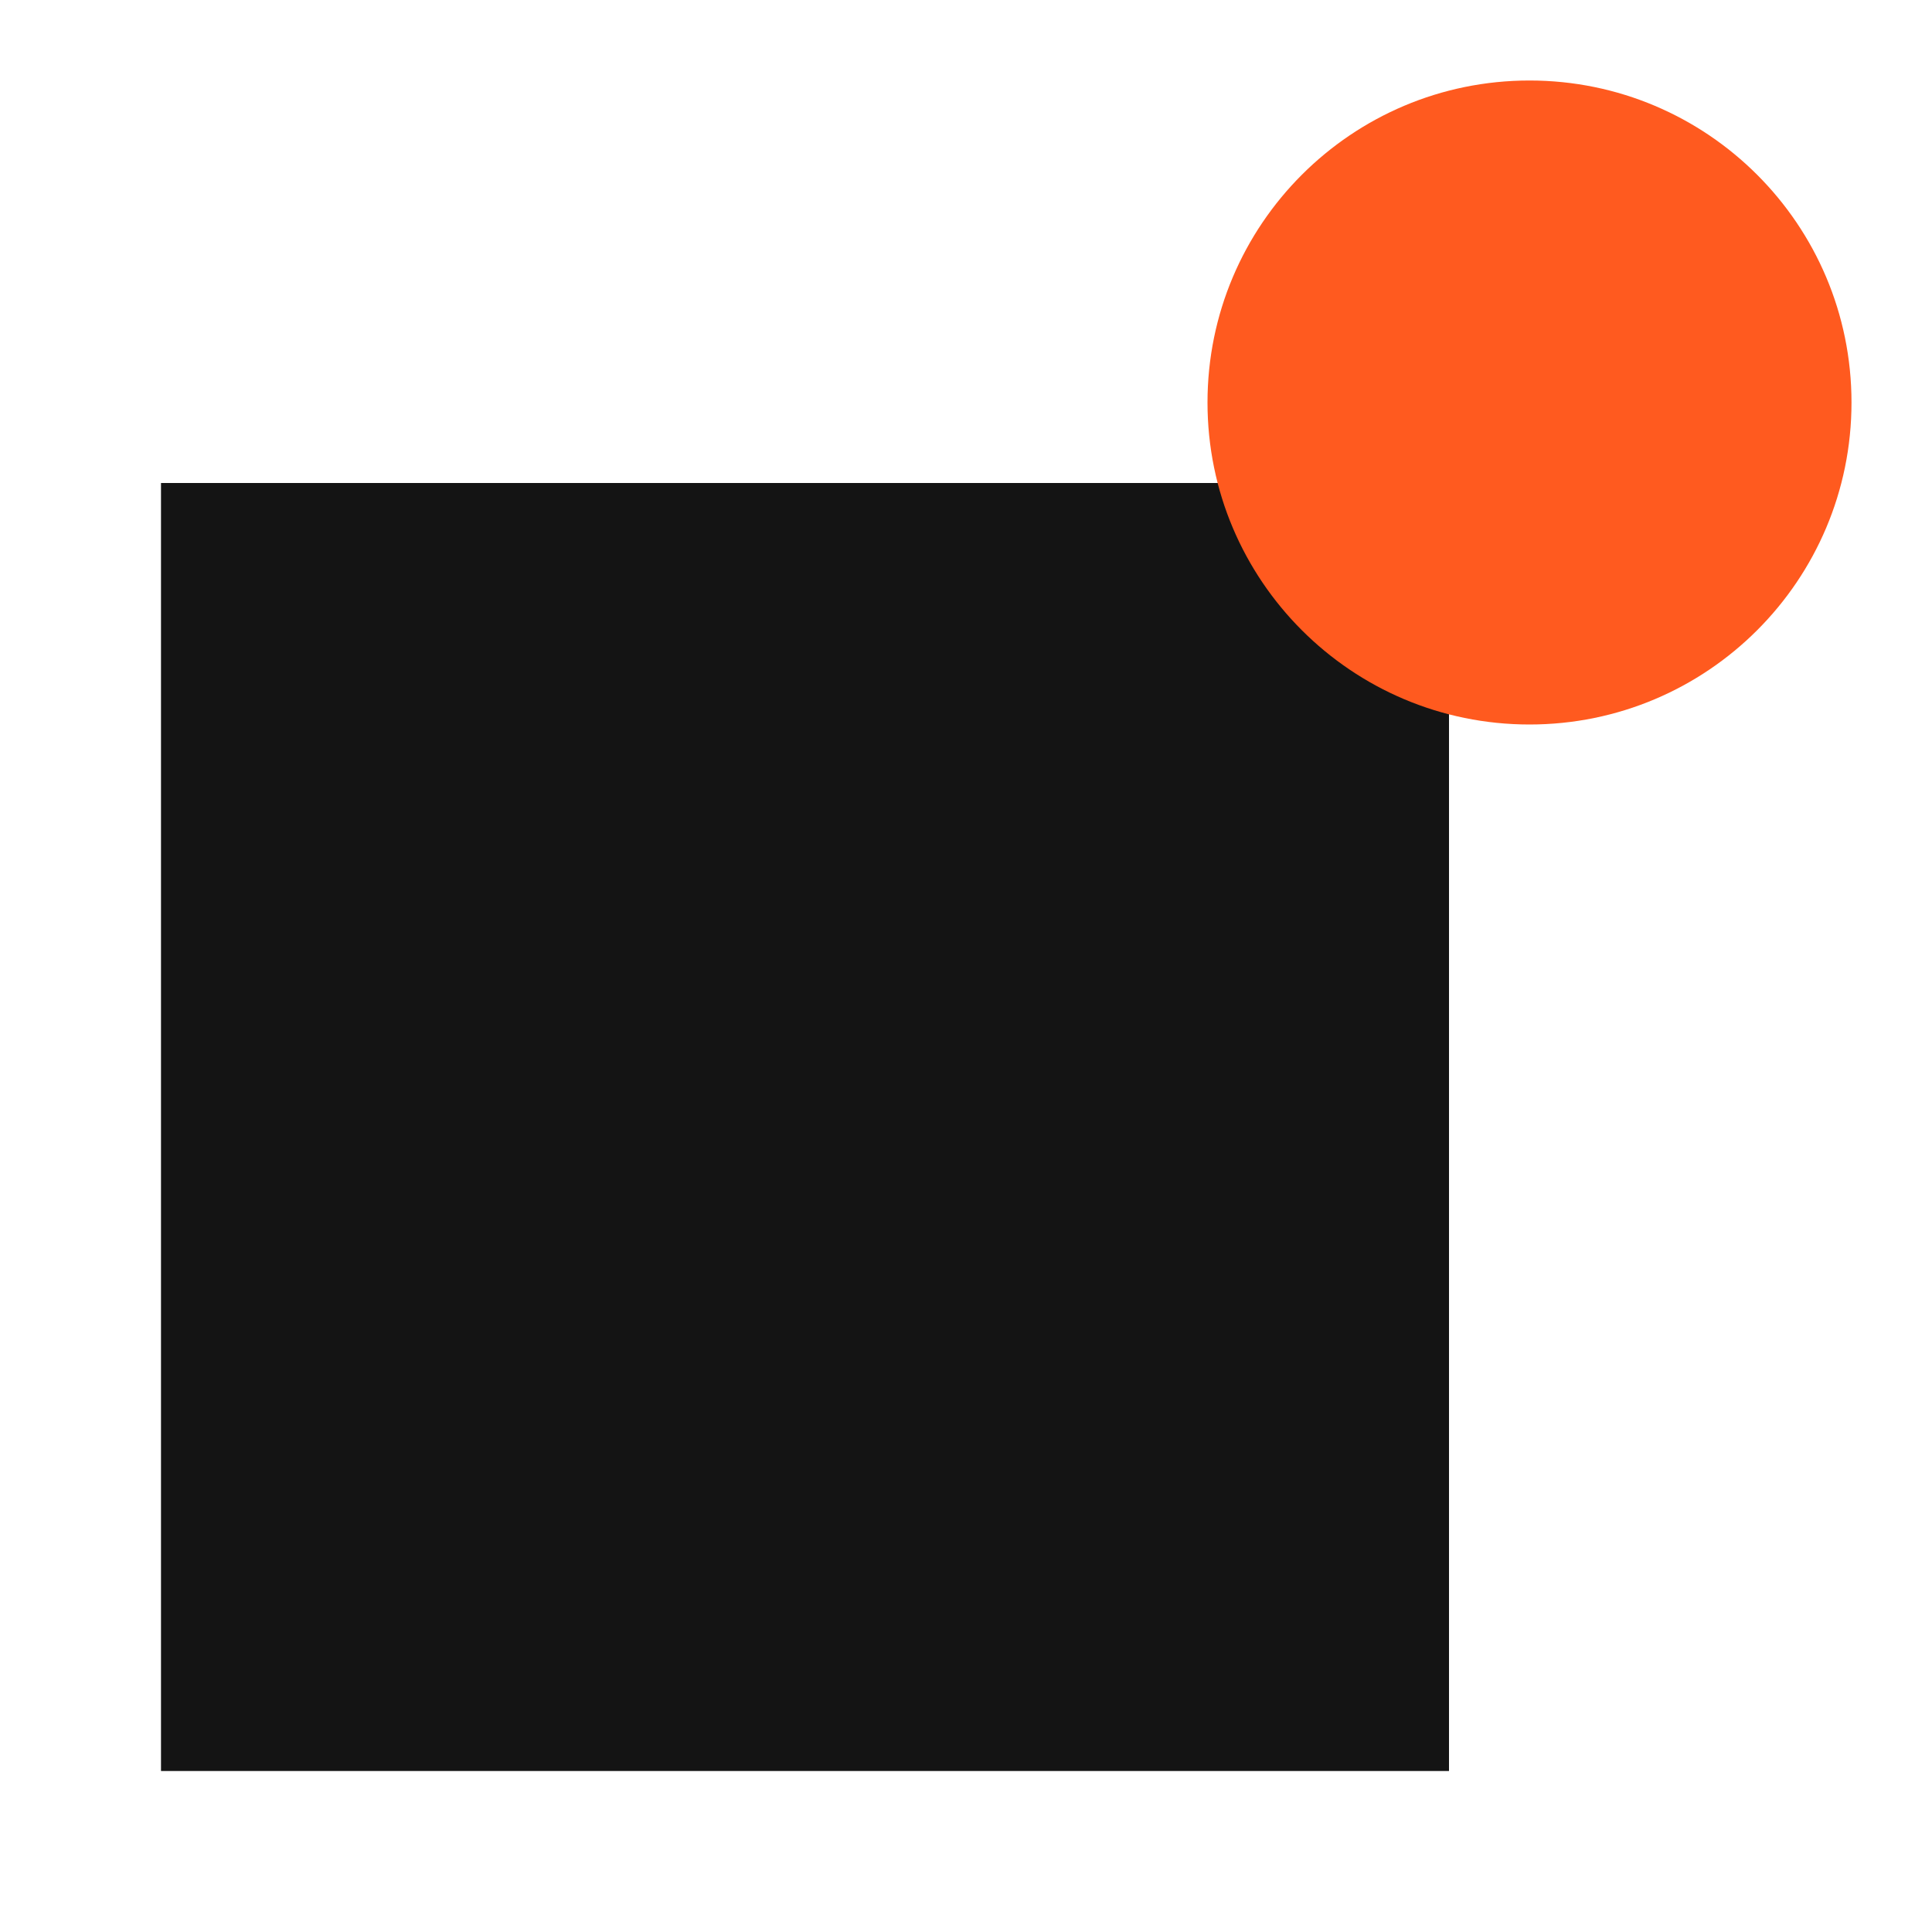
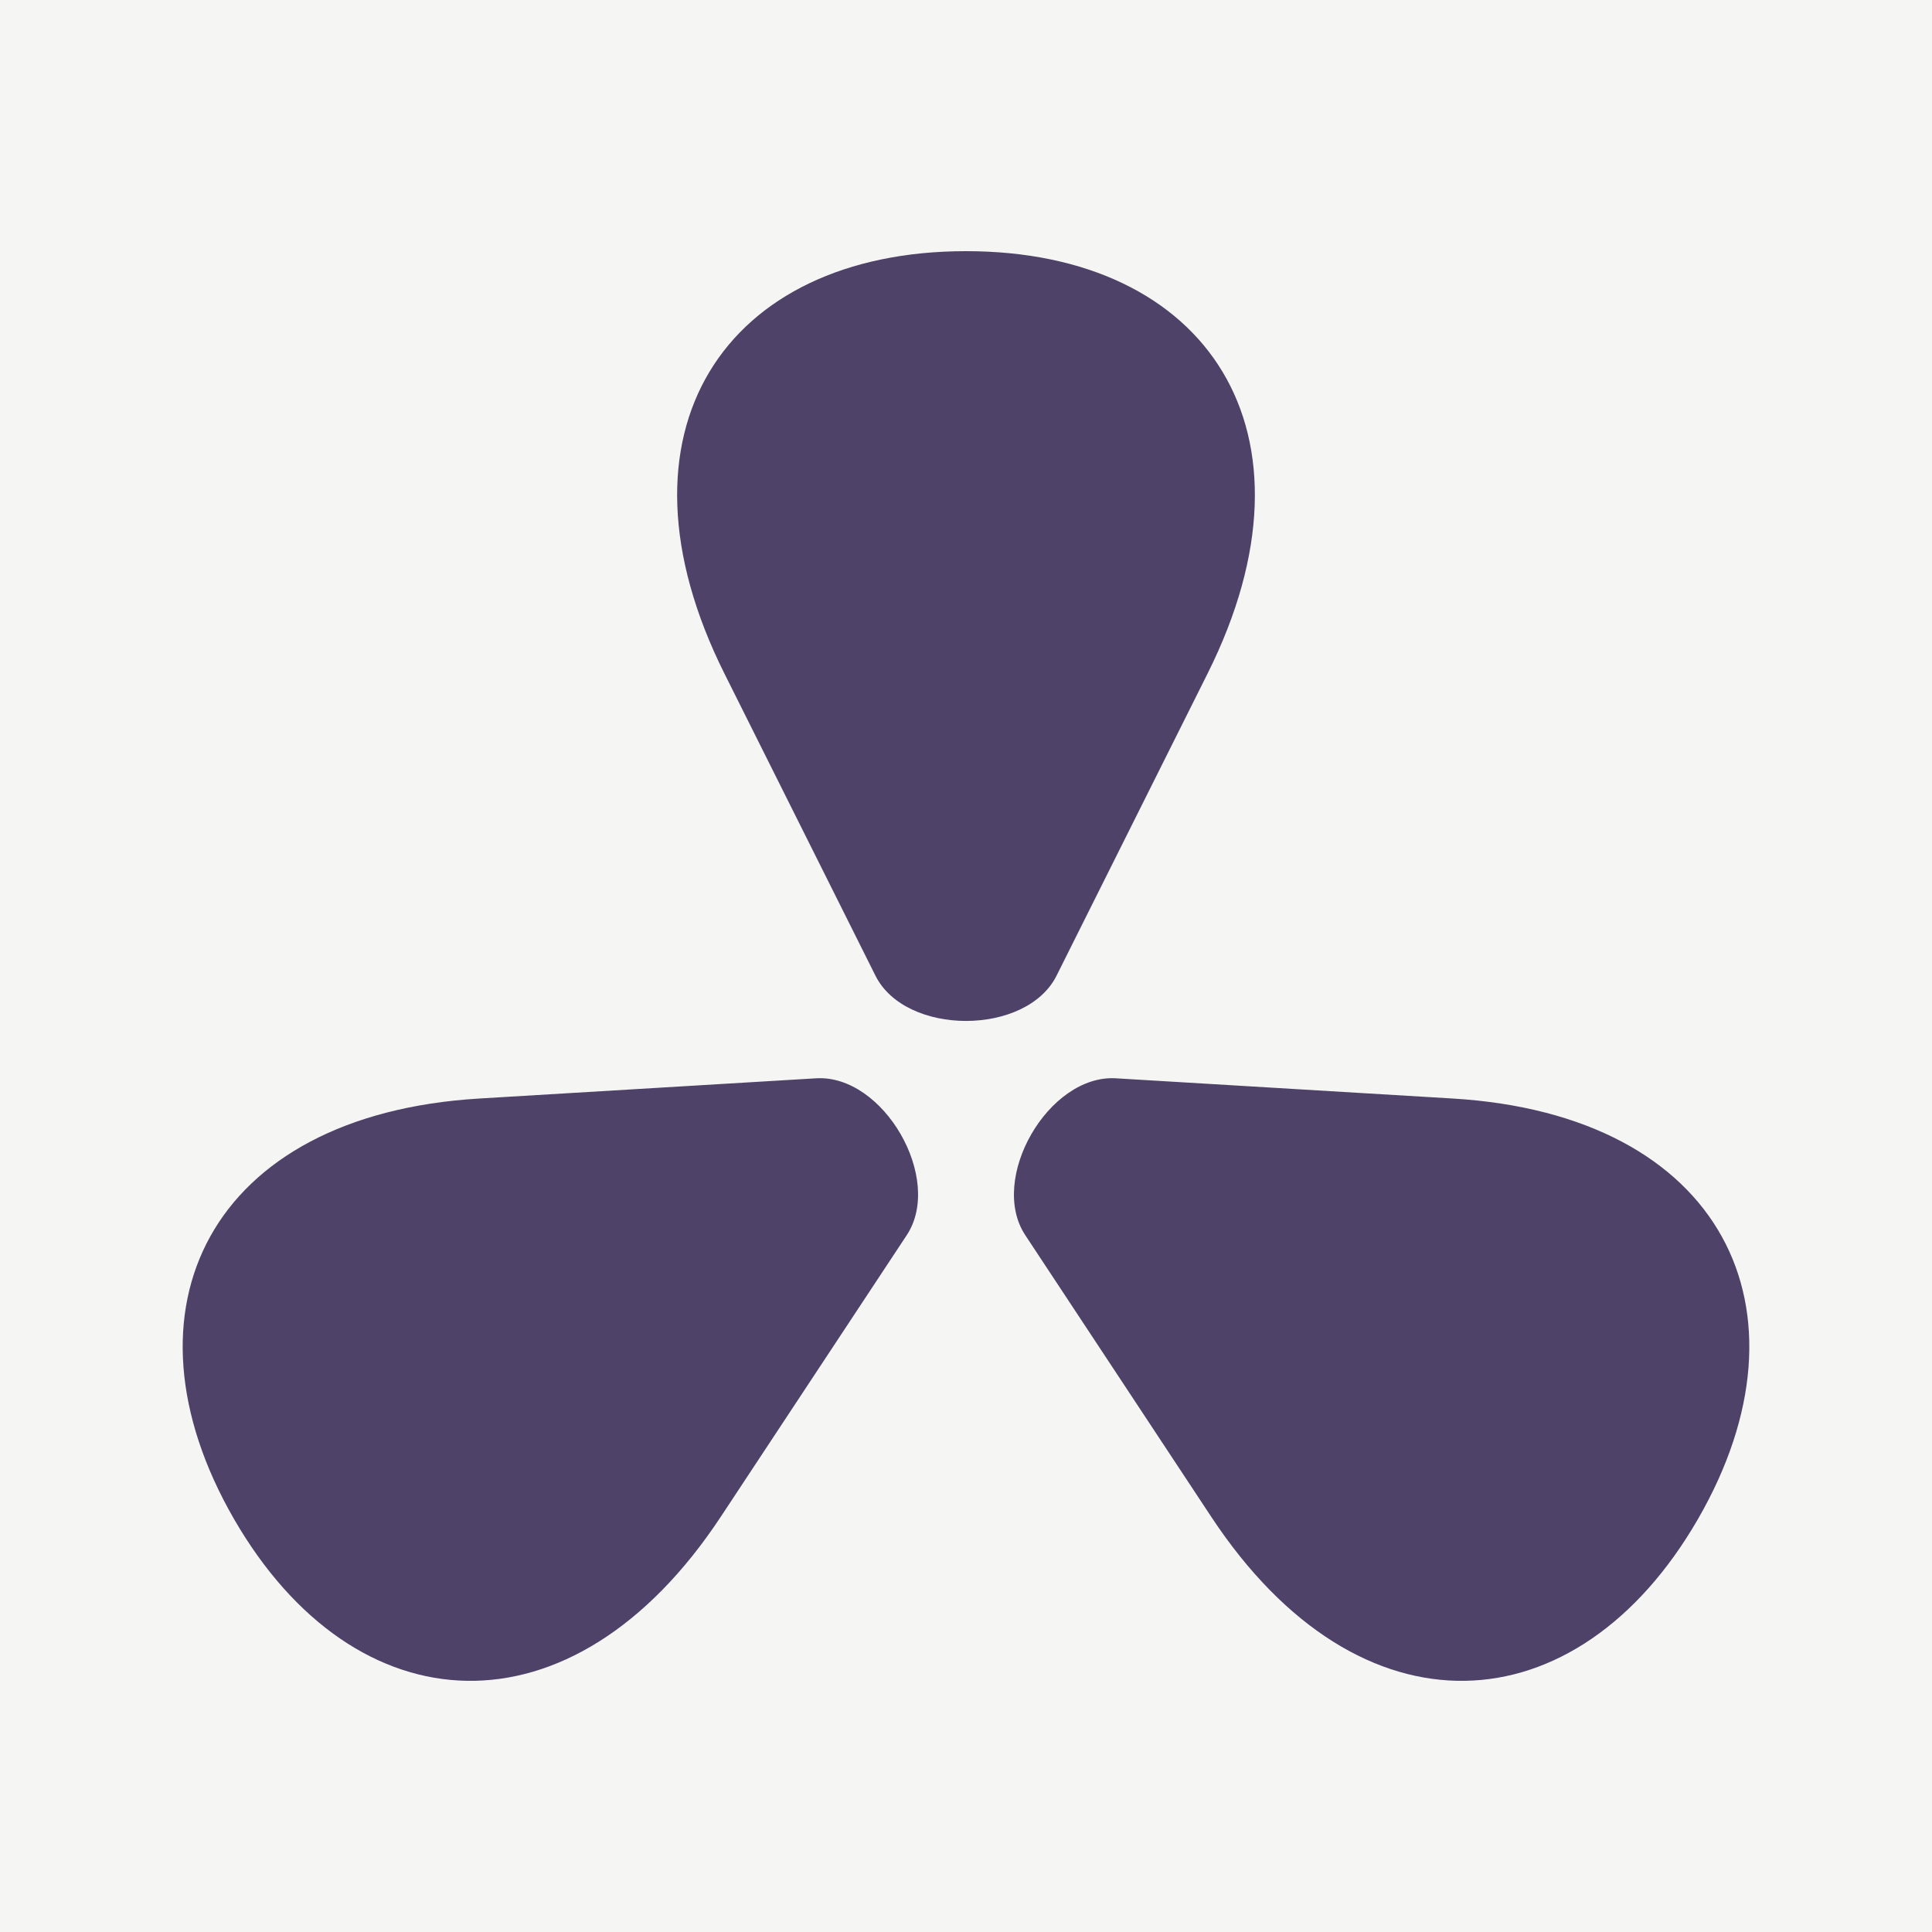
- <svg xmlns="http://www.w3.org/2000/svg" viewBox="0 0 24 24" role="img" aria-label="Bindery">
-   <rect x="2" y="6" width="16" height="16" fill="#141414" />
-   <circle cx="19" cy="5" r="4" fill="#FF5A1F" />
+ <svg xmlns="http://www.w3.org/2000/svg" width="320" height="320" viewBox="0 0 32 32" role="img" aria-labelledby="title desc">
+   <path fill="#F5F6F3" d="M 0 0 L 32 0 L 32 32 L 0 32 Z" />
+   <path fill="#4E4269" d="M 16 4.16 C 20 4.16 22 7.16 20 11.159 L 17.5 16.16 C 17 17.16 15 17.16 14.5 16.16 L 12 11.159 C 10 7.16 12 4.16 16 4.16 Z" />
+   <path fill="#4E4269" d="M 28.124 25.16 C 26.124 28.623 22.526 28.855 20.062 25.123 L 16.982 20.459 C 16.366 19.526 17.366 17.794 18.482 17.86 L 24.062 18.195 C 28.526 18.463 30.124 21.695 28.124 25.16 Z" />
+   <path fill="#4E4269" d="M 3.876 25.16 C 1.876 21.695 3.474 18.463 7.938 18.195 L 13.518 17.86 C 14.634 17.794 15.634 19.526 15.018 20.459 L 11.938 25.123 C 9.474 28.855 5.876 28.623 3.876 25.16 Z" />
</svg>
